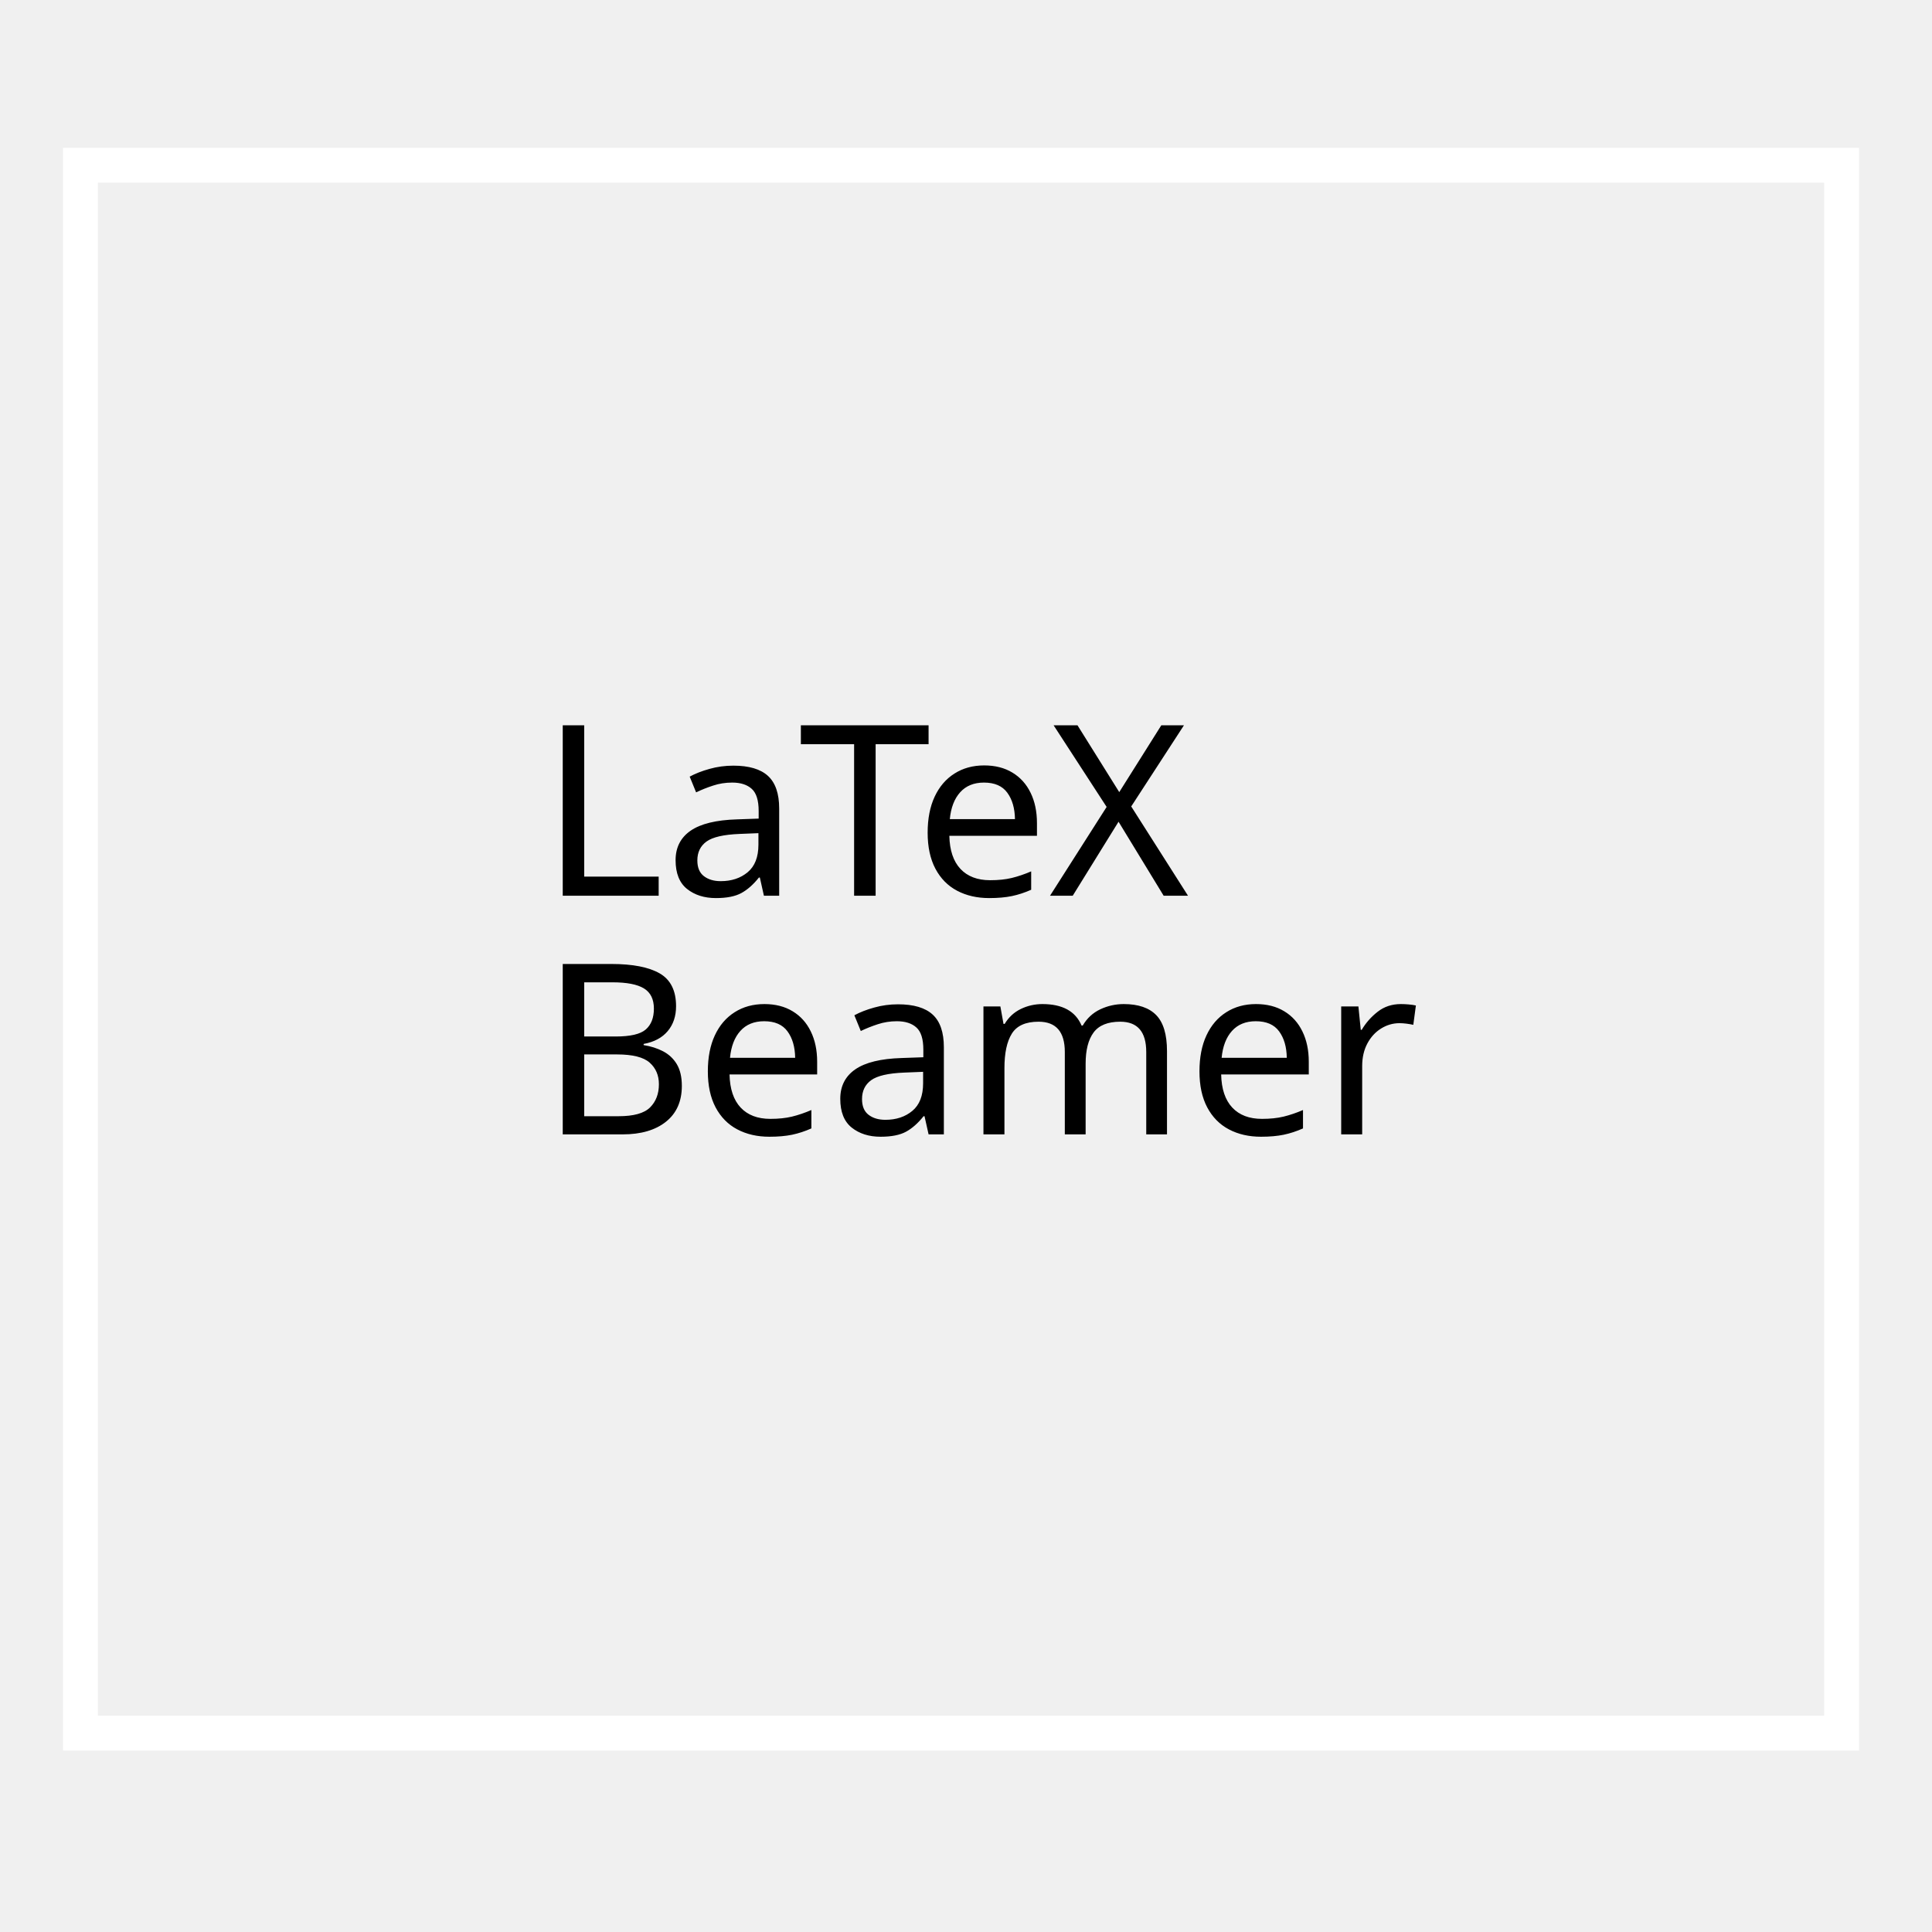
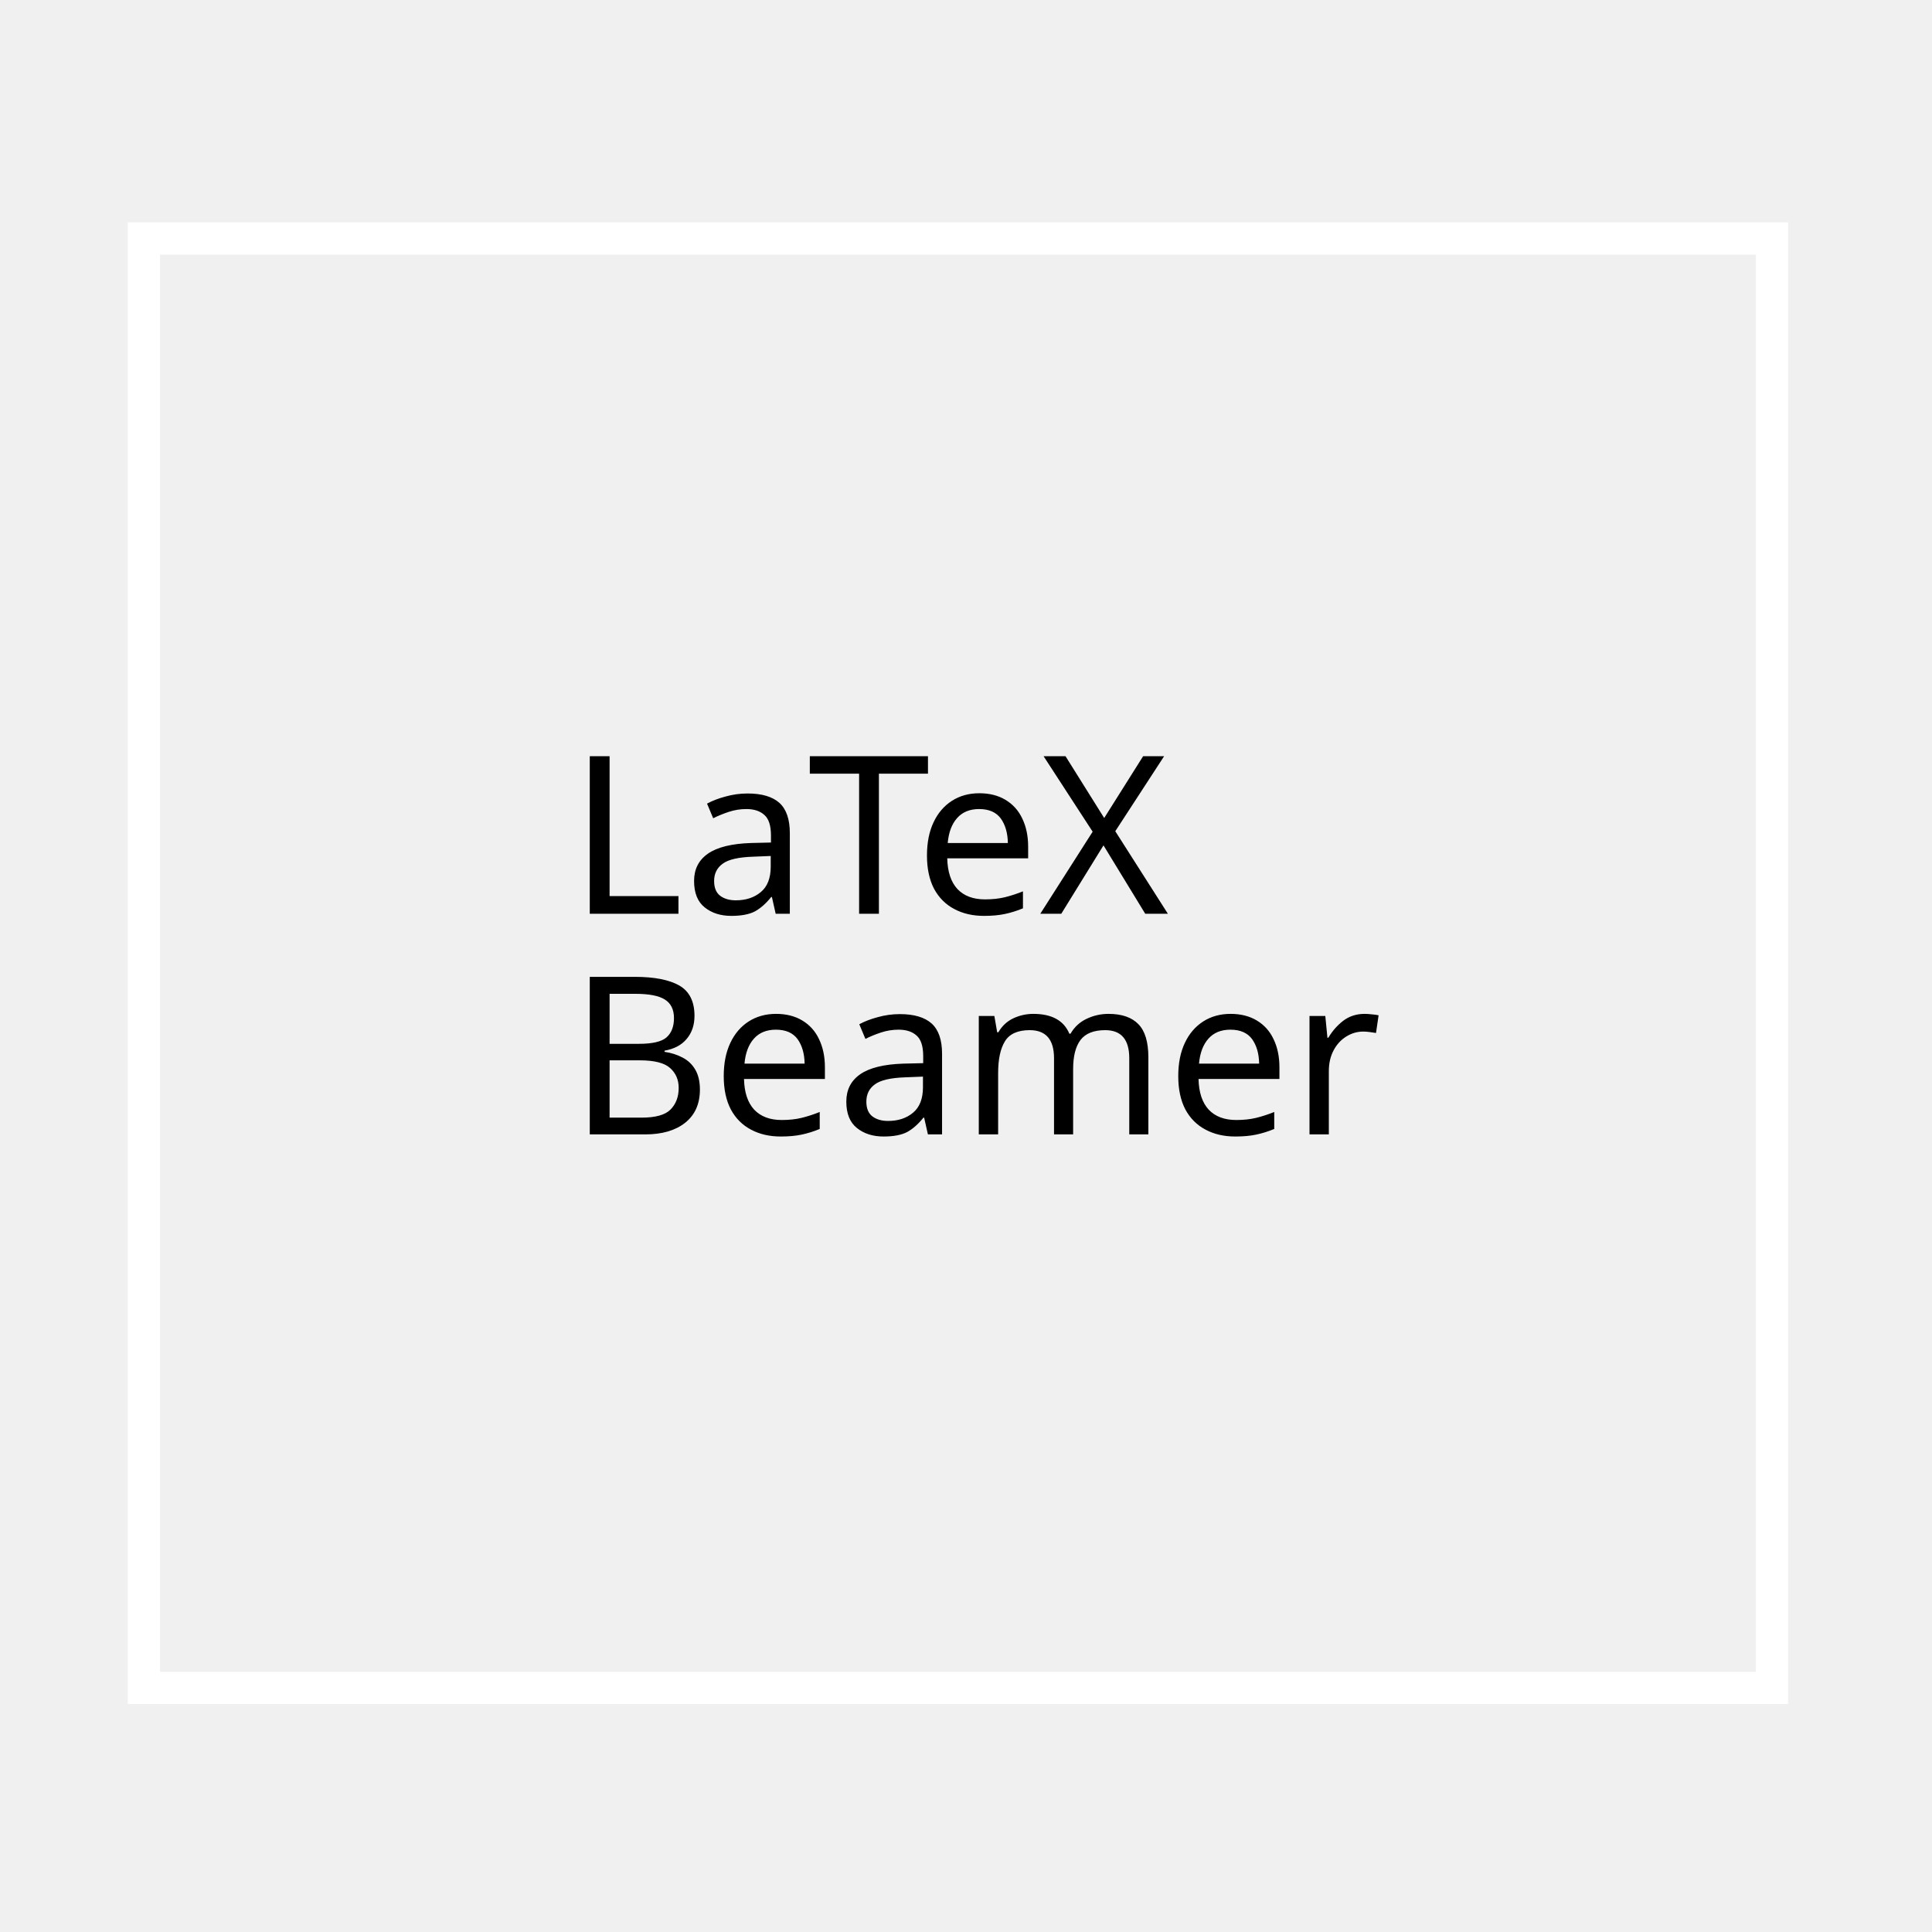
- <svg xmlns="http://www.w3.org/2000/svg" width="512" height="512" viewBox="0 0 512 512" version="1.1" id="svg1">
+ <svg xmlns="http://www.w3.org/2000/svg" width="128" height="128" viewBox="0 0 128 128" version="1.1" id="svg1">
  <defs id="defs1" />
  <g id="layer1">
-     <rect style="fill:none;stroke:#ffffff;stroke-width:9.241;stroke-linecap:square;paint-order:stroke fill markers;stroke-dasharray:none" id="rect1" width="466.722" height="415.499" x="21.319" y="43.792" />
-     <text xml:space="preserve" style="font-size:63.245px;line-height:1;font-family:'Virgil 3 YOFF';-inkscape-font-specification:'Virgil 3 YOFF';letter-spacing:0px;word-spacing:0px;stroke-width:1.482" x="142.991" y="237.376" id="text1">
-       <tspan x="142.991" y="237.376" id="tspan2" style="stroke-width:1.482">LaTeX</tspan>
-       <tspan x="142.991" y="300.621" style="stroke-width:1.482" id="tspan3">Beamer</tspan>
+     <rect style="fill:none;stroke:#ffffff;stroke-width:2.136;stroke-linecap:square;stroke-dasharray:none;paint-order:stroke fill markers" id="rect1" width="107.864" height="96.026" x="9.533" y="15.801" />
+     <text xml:space="preserve" style="font-size:14.617px;line-height:1;font-family:'Virgil 3 YOFF';-inkscape-font-specification:'Virgil 3 YOFF';letter-spacing:0px;word-spacing:0px;stroke-width:0.343" x="37.653" y="60.54" id="text1">
+       <tspan x="37.653" y="60.54" id="tspan2" style="stroke-width:0.343">LaTeX</tspan>
+       <tspan x="37.653" y="75.157" style="stroke-width:0.343" id="tspan3">Beamer</tspan>
    </text>
  </g>
</svg>
